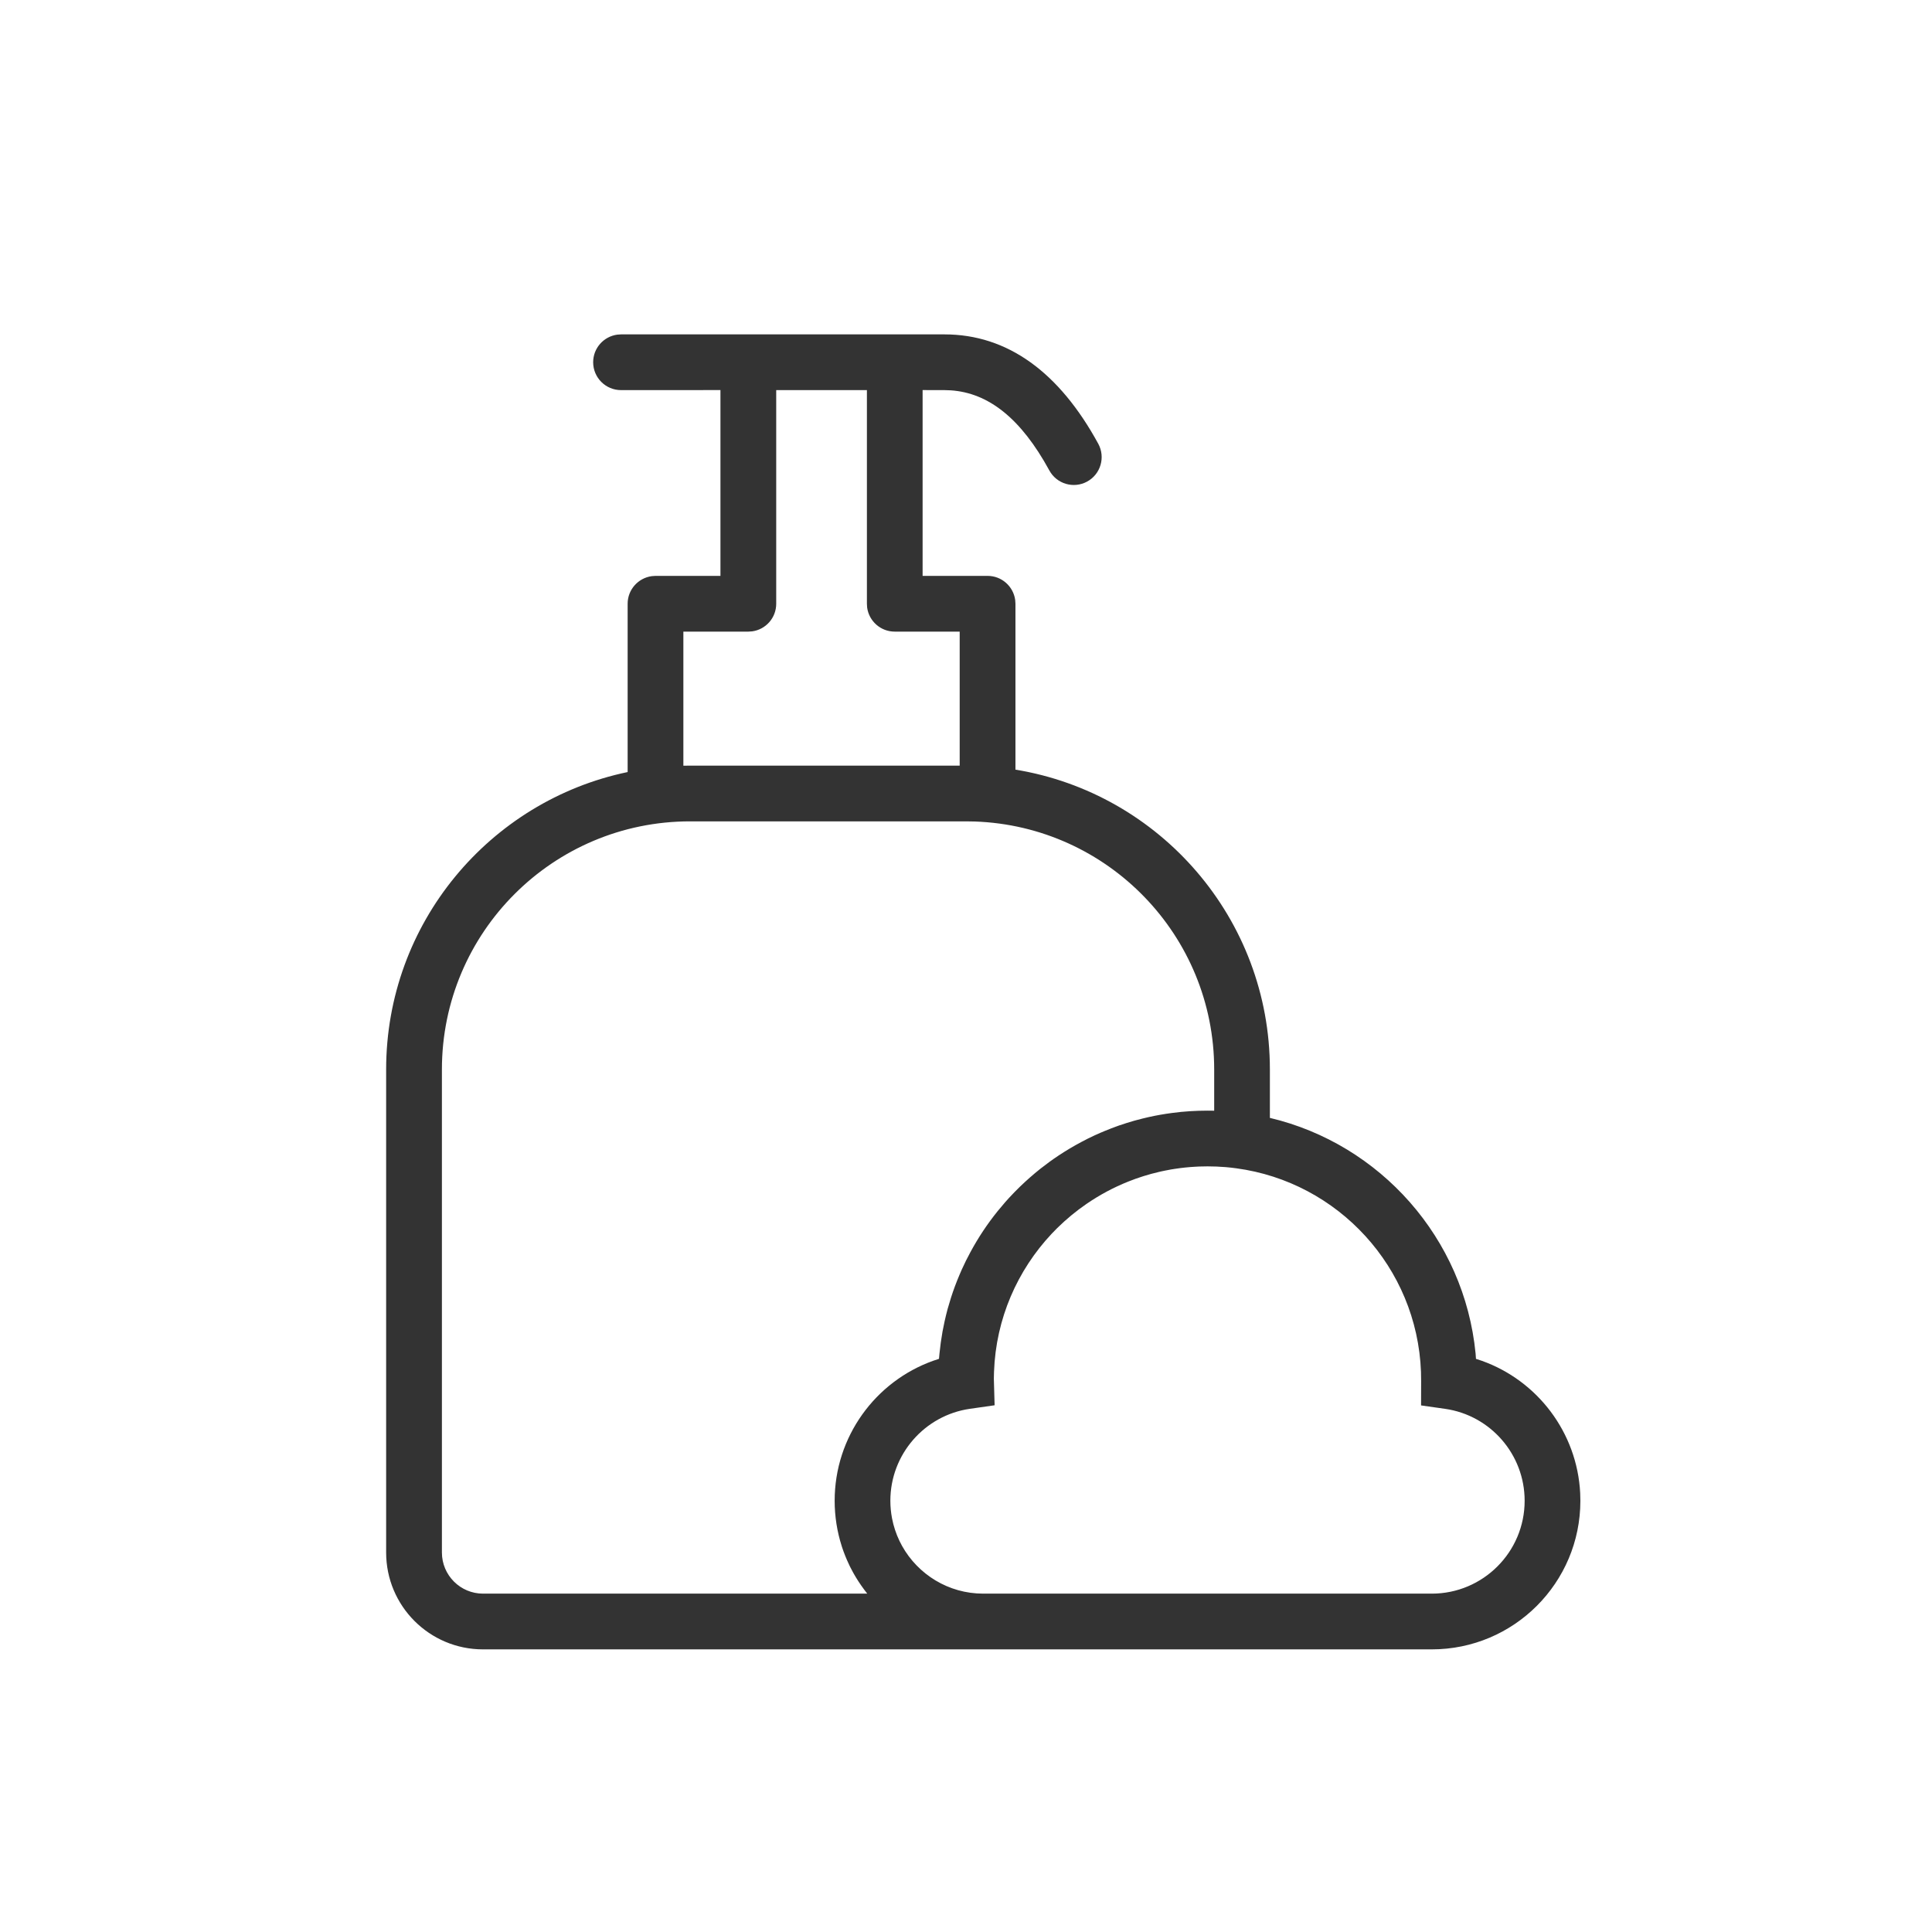
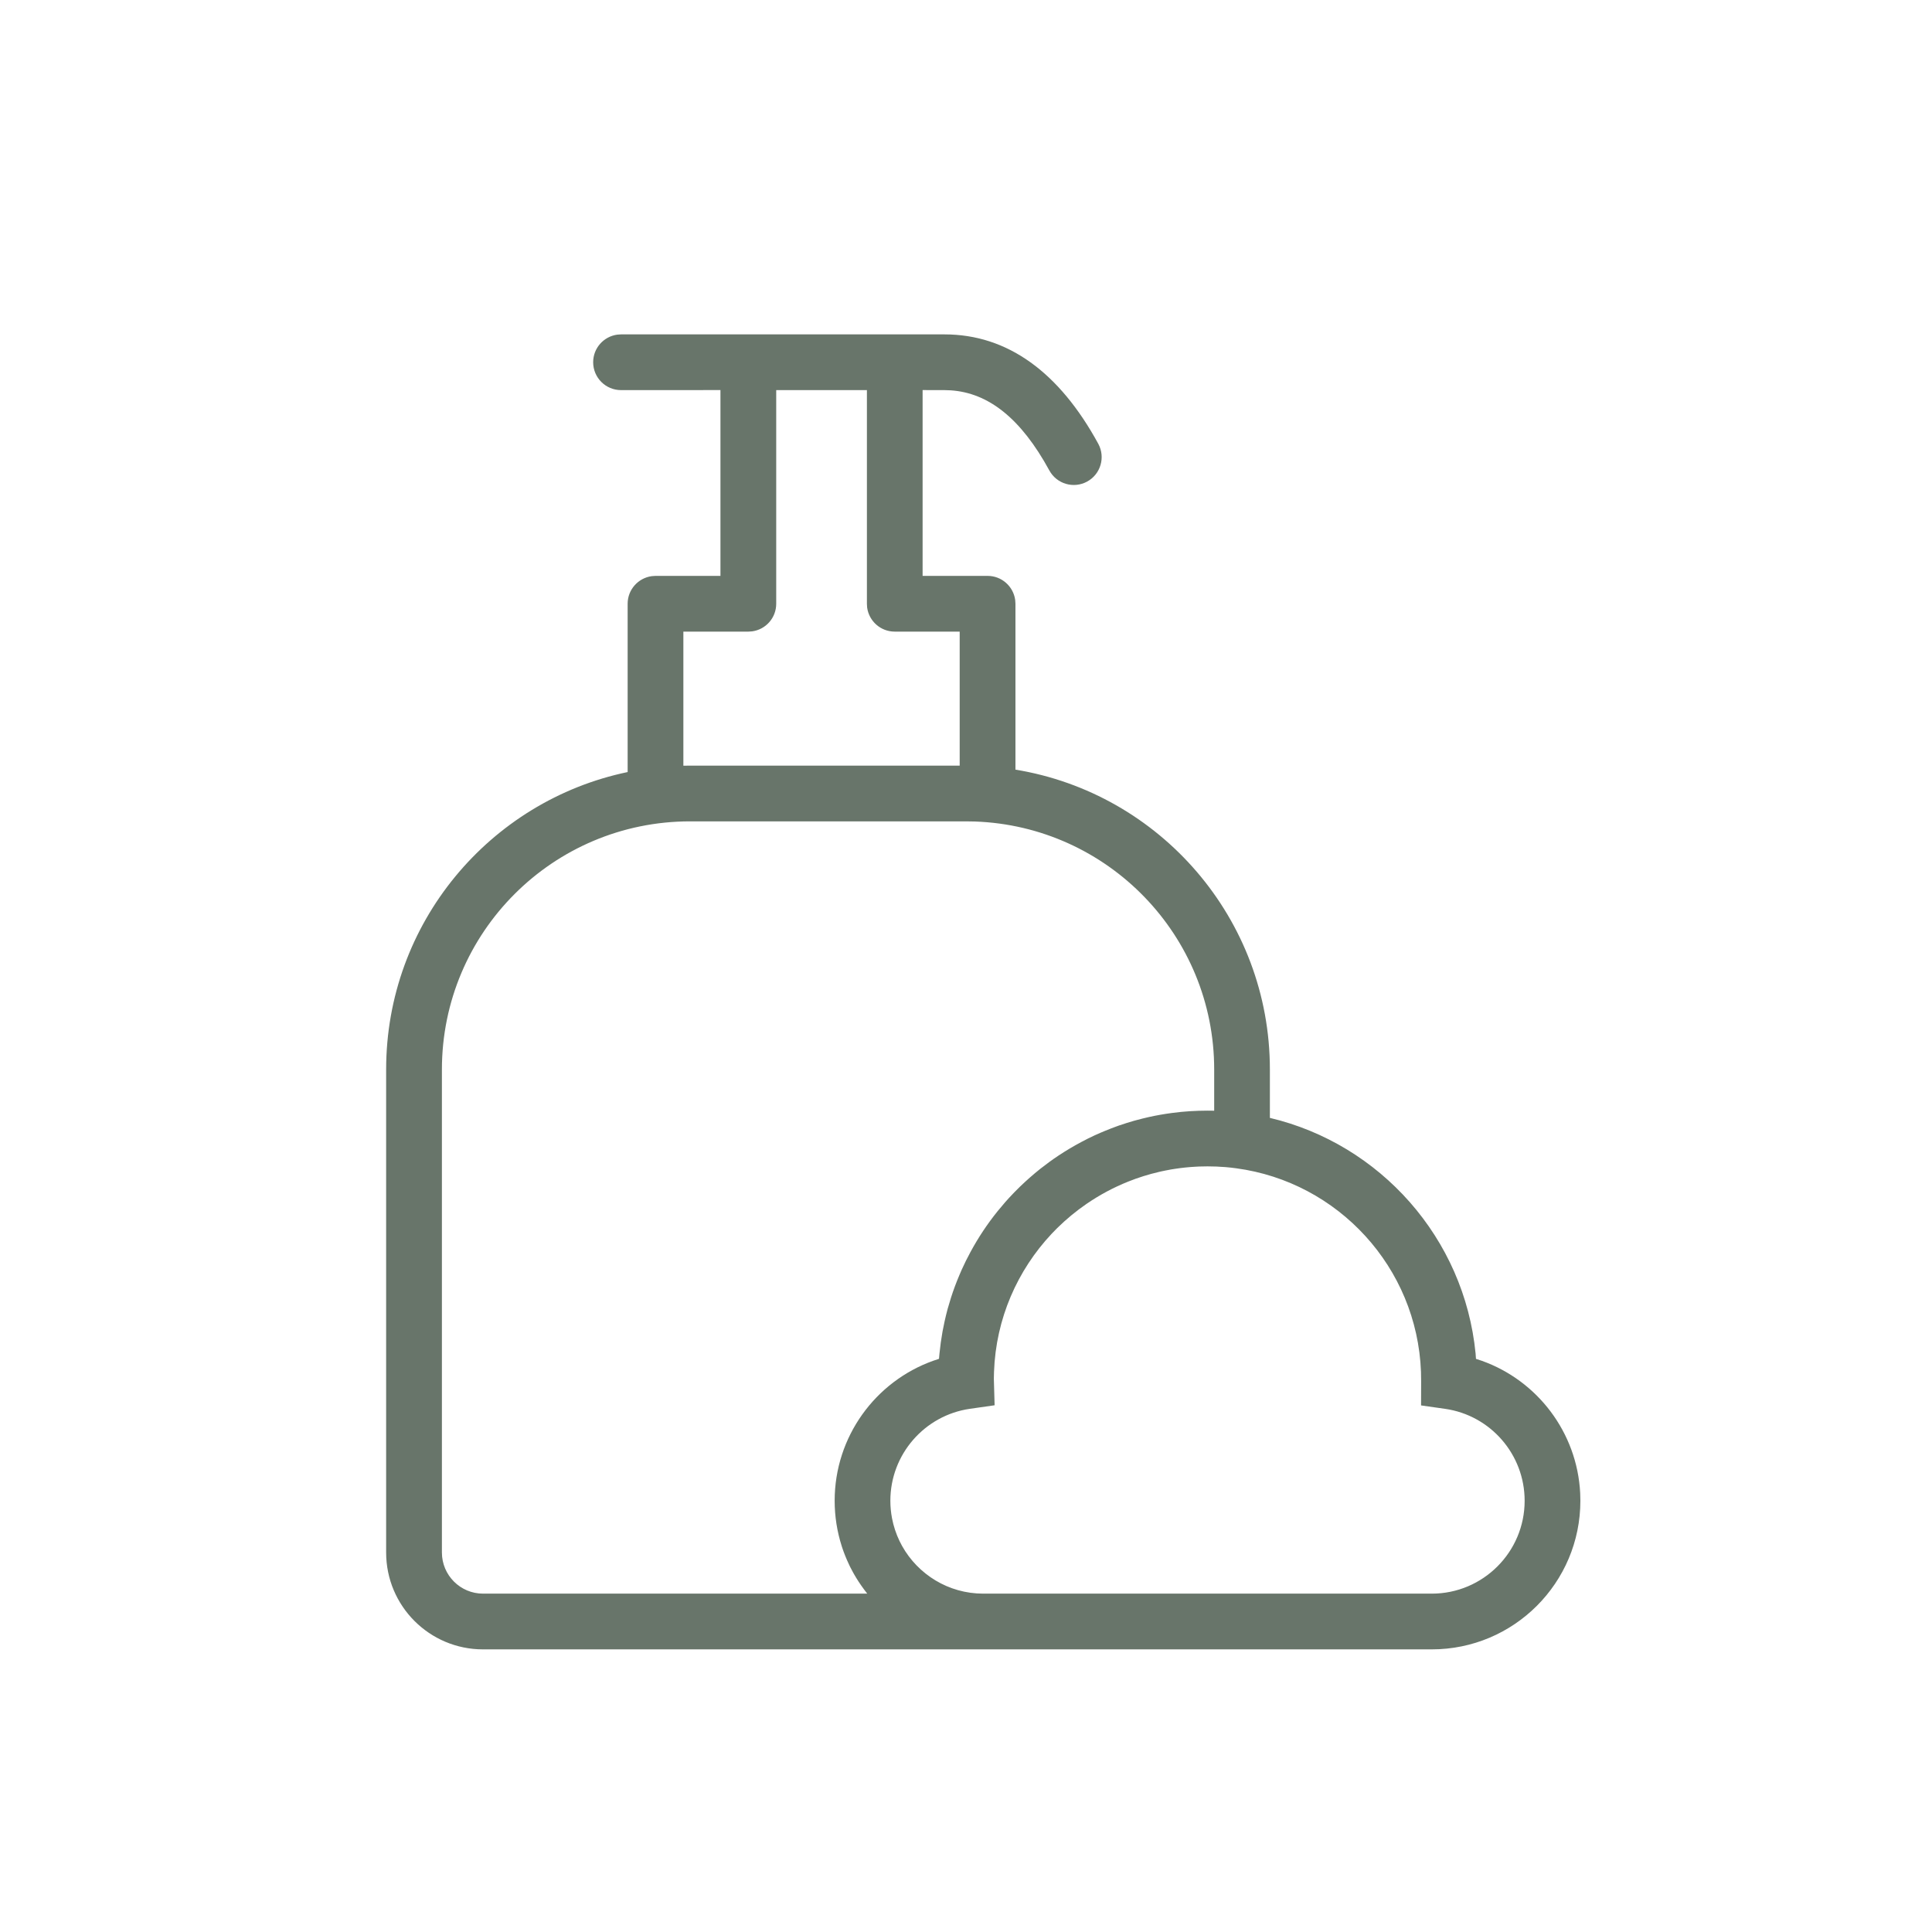
<svg xmlns="http://www.w3.org/2000/svg" width="52" height="52" viewBox="0 0 52 52">
  <g fill="none" fill-rule="evenodd">
    <g>
      <g>
        <g>
          <g>
            <g>
              <g>
-                 <g fill="#333">
+                 <g fill="#68756A">
                  <path d="M2.857 35.643c-1.44 0-2.607-1.167-2.607-2.607v-13c0-3.942 2.788-7.232 6.5-8.006V7.5c0-.38.283-.693.649-.743L7.5 6.75h1.748V1.749l-2.676.001c-.414 0-.75-.336-.75-.75 0-.38.282-.693.648-.743L6.572.25h8.705c1.7 0 3.091 1.02 4.14 2.944.198.364.064.82-.3 1.018-.363.198-.819.064-1.017-.3-.765-1.403-1.639-2.088-2.653-2.156l-.17-.006-.588-.001V6.75h1.749c.38 0 .693.282.743.648l.007.102v4.465c3.884.635 6.848 4.007 6.848 8.07v1.303c2.97.704 5.234 3.237 5.537 6.344l.01.142.16.053c1.494.534 2.562 1.927 2.645 3.56l.005.206c0 2.209-1.791 4-4 4zm13-22.286H8.43c-3.689 0-6.679 2.99-6.679 6.679v13c0 .611.496 1.107 1.107 1.107h10.341l-.075-.098-.014-.02-.01-.013c-.094-.127-.18-.259-.258-.396l-.028-.05c-.027-.05-.054-.1-.08-.152l-.032-.069c-.032-.067-.062-.135-.09-.205l-.015-.038c-.026-.065-.05-.131-.072-.197l-.013-.041c-.123-.385-.19-.795-.19-1.221 0-1.722 1.094-3.21 2.65-3.767l.158-.053.013-.142c.02-.2.047-.397.082-.592.017-.091.035-.181.055-.271.025-.114.053-.227.083-.34.029-.103.06-.206.092-.307.064-.2.138-.398.219-.59.022-.053.044-.105.068-.158.072-.16.15-.318.234-.472.21-.39.456-.76.732-1.102.066-.081.133-.161.202-.24l.1-.112c.097-.105.196-.207.299-.307.174-.168.356-.328.546-.48.16-.126.324-.246.494-.359.2-.132.406-.255.62-.368.114-.062.232-.12.351-.175.199-.091.394-.17.592-.242l.066-.024c.137-.046.268-.088.401-.126l.086-.023c.204-.055.411-.102.621-.139.103-.018.208-.034.312-.048.083-.011.165-.02.248-.029.157-.015.314-.025.473-.03l-.048.001.044-.001.243-.004.179.002v-1.11c0-3.61-2.864-6.55-6.444-6.674l-.235-.004zm6.5 9.286l-.22.004-.098.005c-.187.01-.372.029-.554.057-.038.005-.074.011-.11.018l.11-.018c-.077.011-.153.024-.228.04l.117-.022c-.053.009-.107.019-.16.03l.043-.009c-.07.014-.138.028-.207.044l.164-.036c-.07.015-.141.03-.21.047l.046-.01c-.14.032-.28.07-.416.113l-.049.015.049-.015c-.138.043-.274.091-.407.145l-.039.015.039-.015c-.397.158-.771.359-1.119.597l-.029.019.03-.02c-.286.196-.552.416-.797.657l-.047.047.047-.047c-.051.051-.102.103-.152.156l.105-.11-.136.143.031-.033c-.918.979-1.498 2.278-1.549 3.713l-.004.166v.032l.02.702-.663.095c-1.222.175-2.143 1.227-2.143 2.475 0 .161.016.32.045.472.041.215.11.42.201.61l.07.135c.428.765 1.246 1.283 2.184 1.283h12.072c1.38 0 2.5-1.12 2.5-2.5 0-1.248-.92-2.3-2.142-2.474l-.646-.092.002-.652-.004-.253c-.106-2.813-2.233-5.109-4.971-5.477-.055-.008-.11-.015-.166-.02l.166.02c-.095-.013-.19-.024-.286-.032l.12.012c-.083-.01-.166-.016-.25-.021l.13.01c-.08-.007-.16-.012-.24-.016l-.249-.005zM13.19 1.75h-2.441V7.5c0 .38-.281.693-.647.743l-.102.007H8.25v3.609l.179-.002h7.258V8.25h-1.748c-.38 0-.693-.282-.743-.648L13.19 7.5V1.75z" transform="translate(-1205 -506) translate(136 320) translate(1 56) translate(0 114) translate(1022) translate(46 16) translate(10.143 8.75)" />
                </g>
              </g>
            </g>
          </g>
        </g>
      </g>
    </g>
  </g>
</svg>
